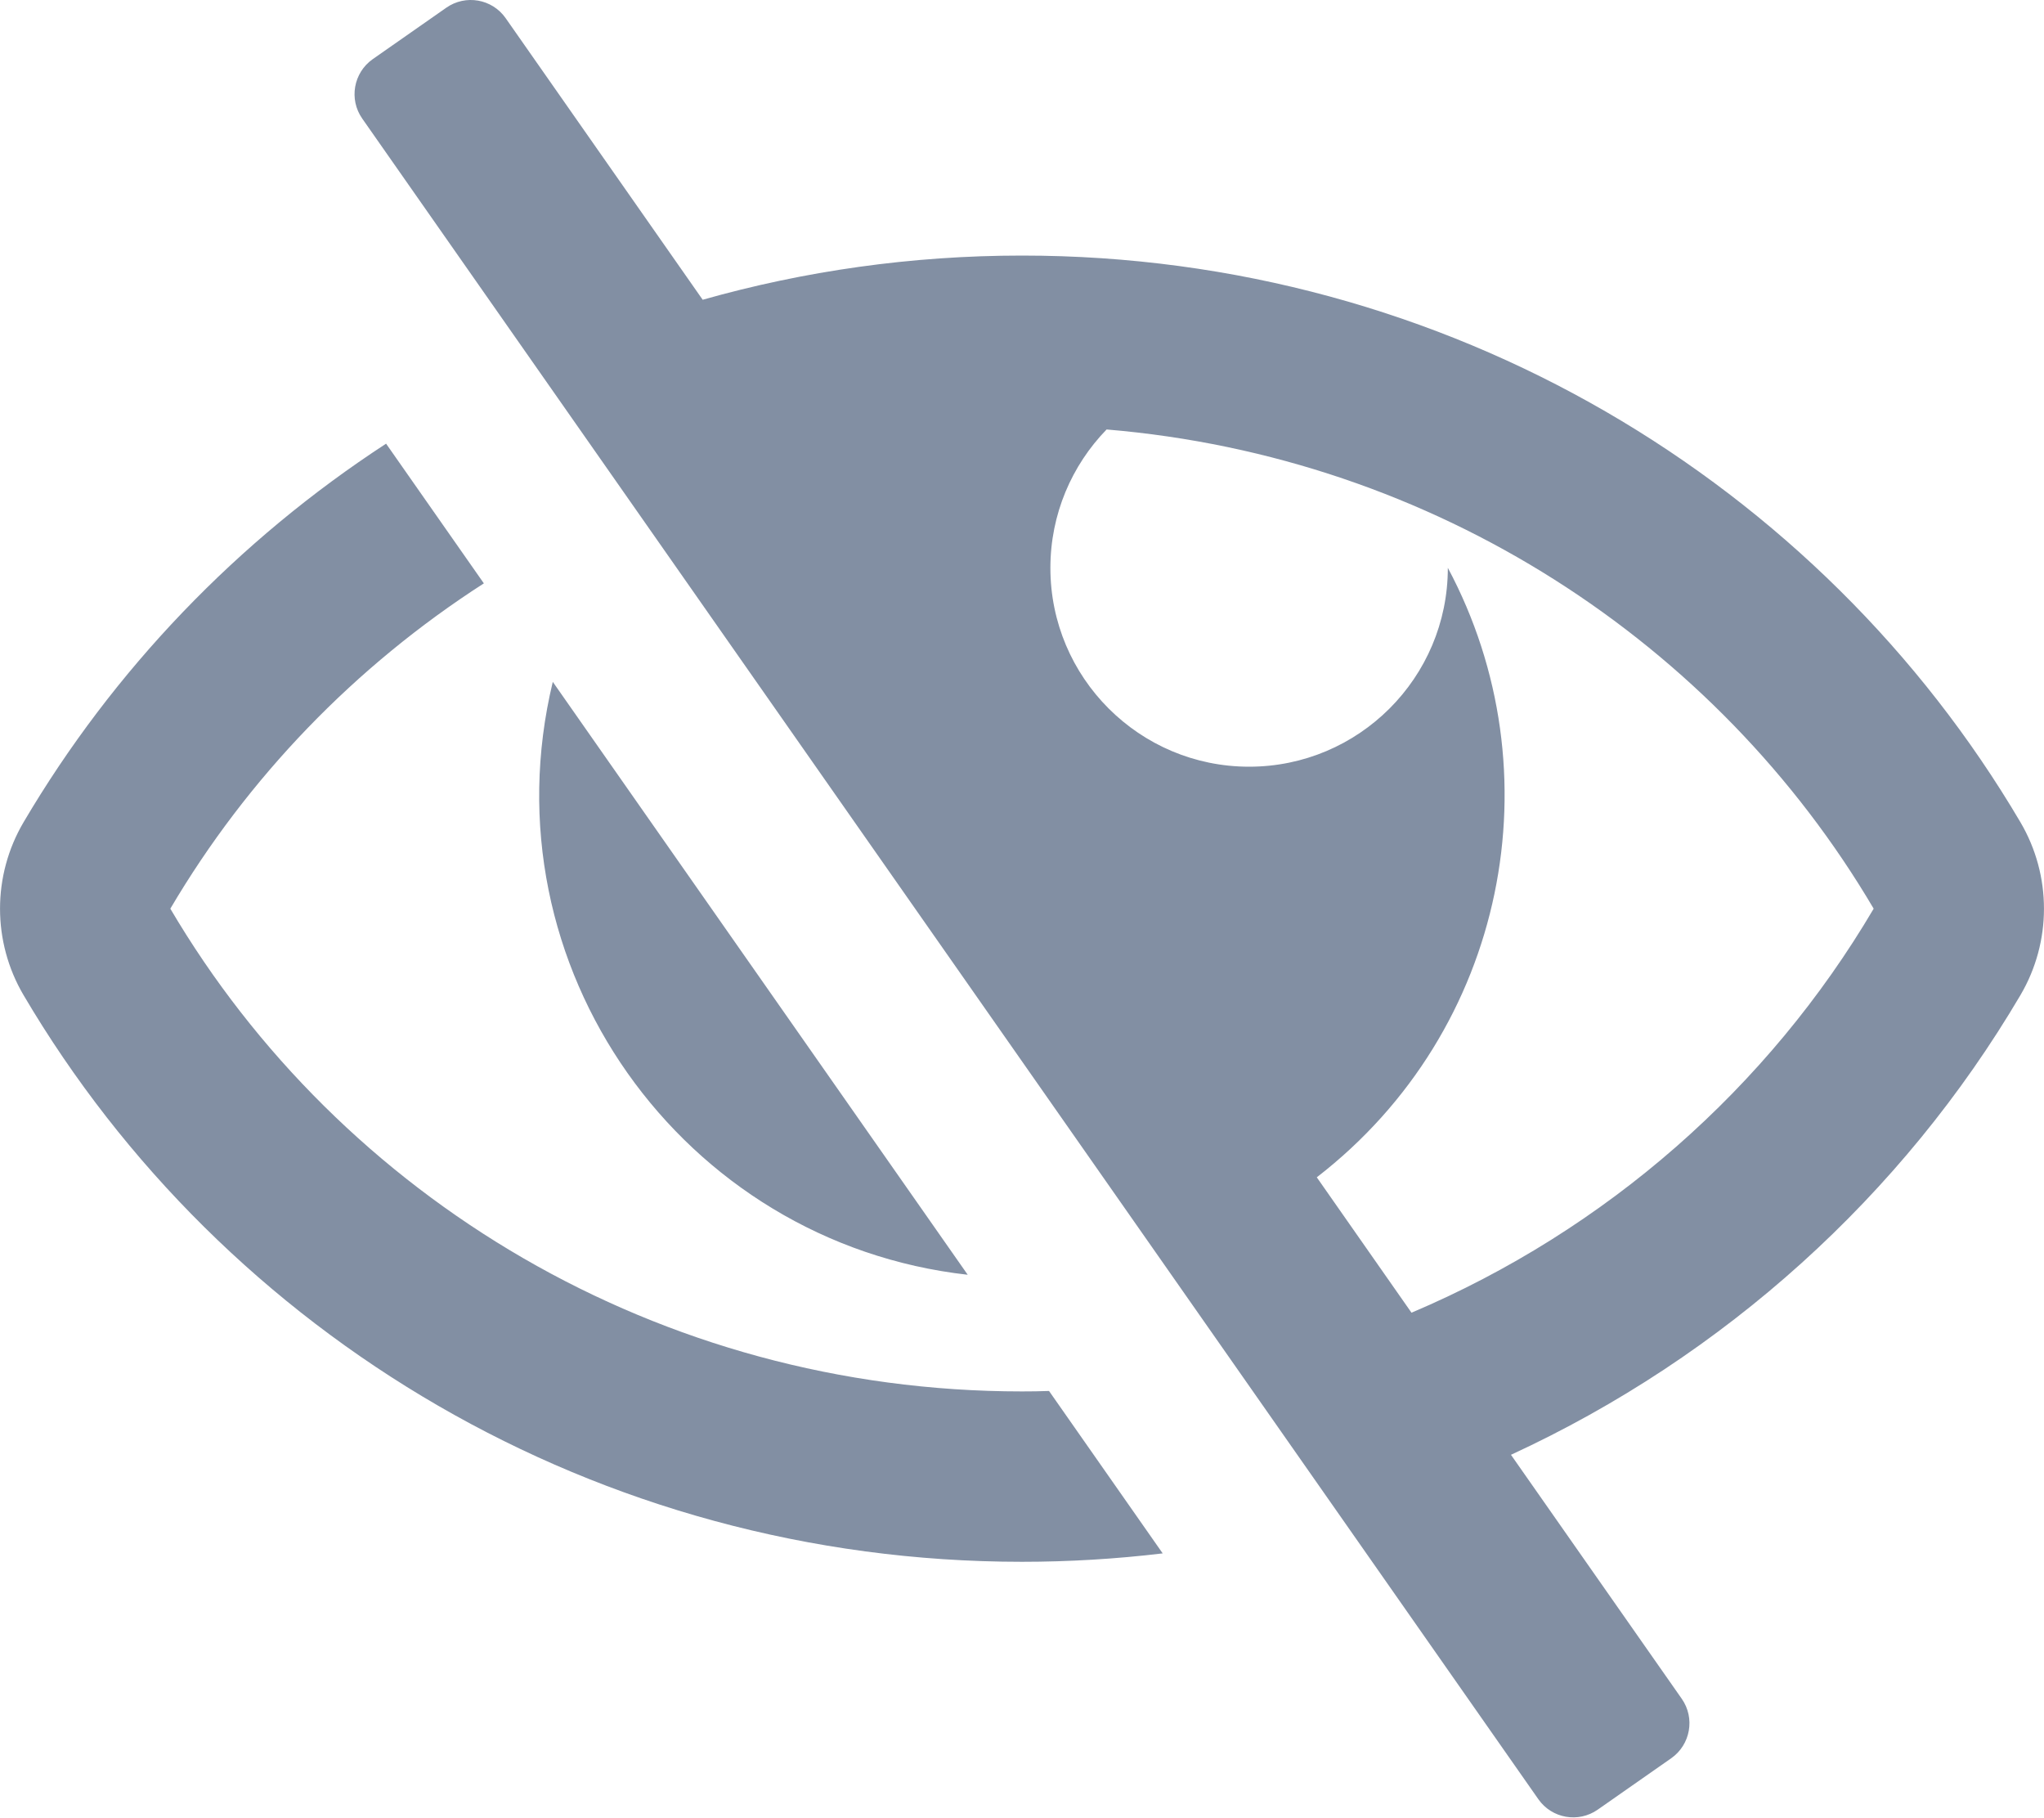
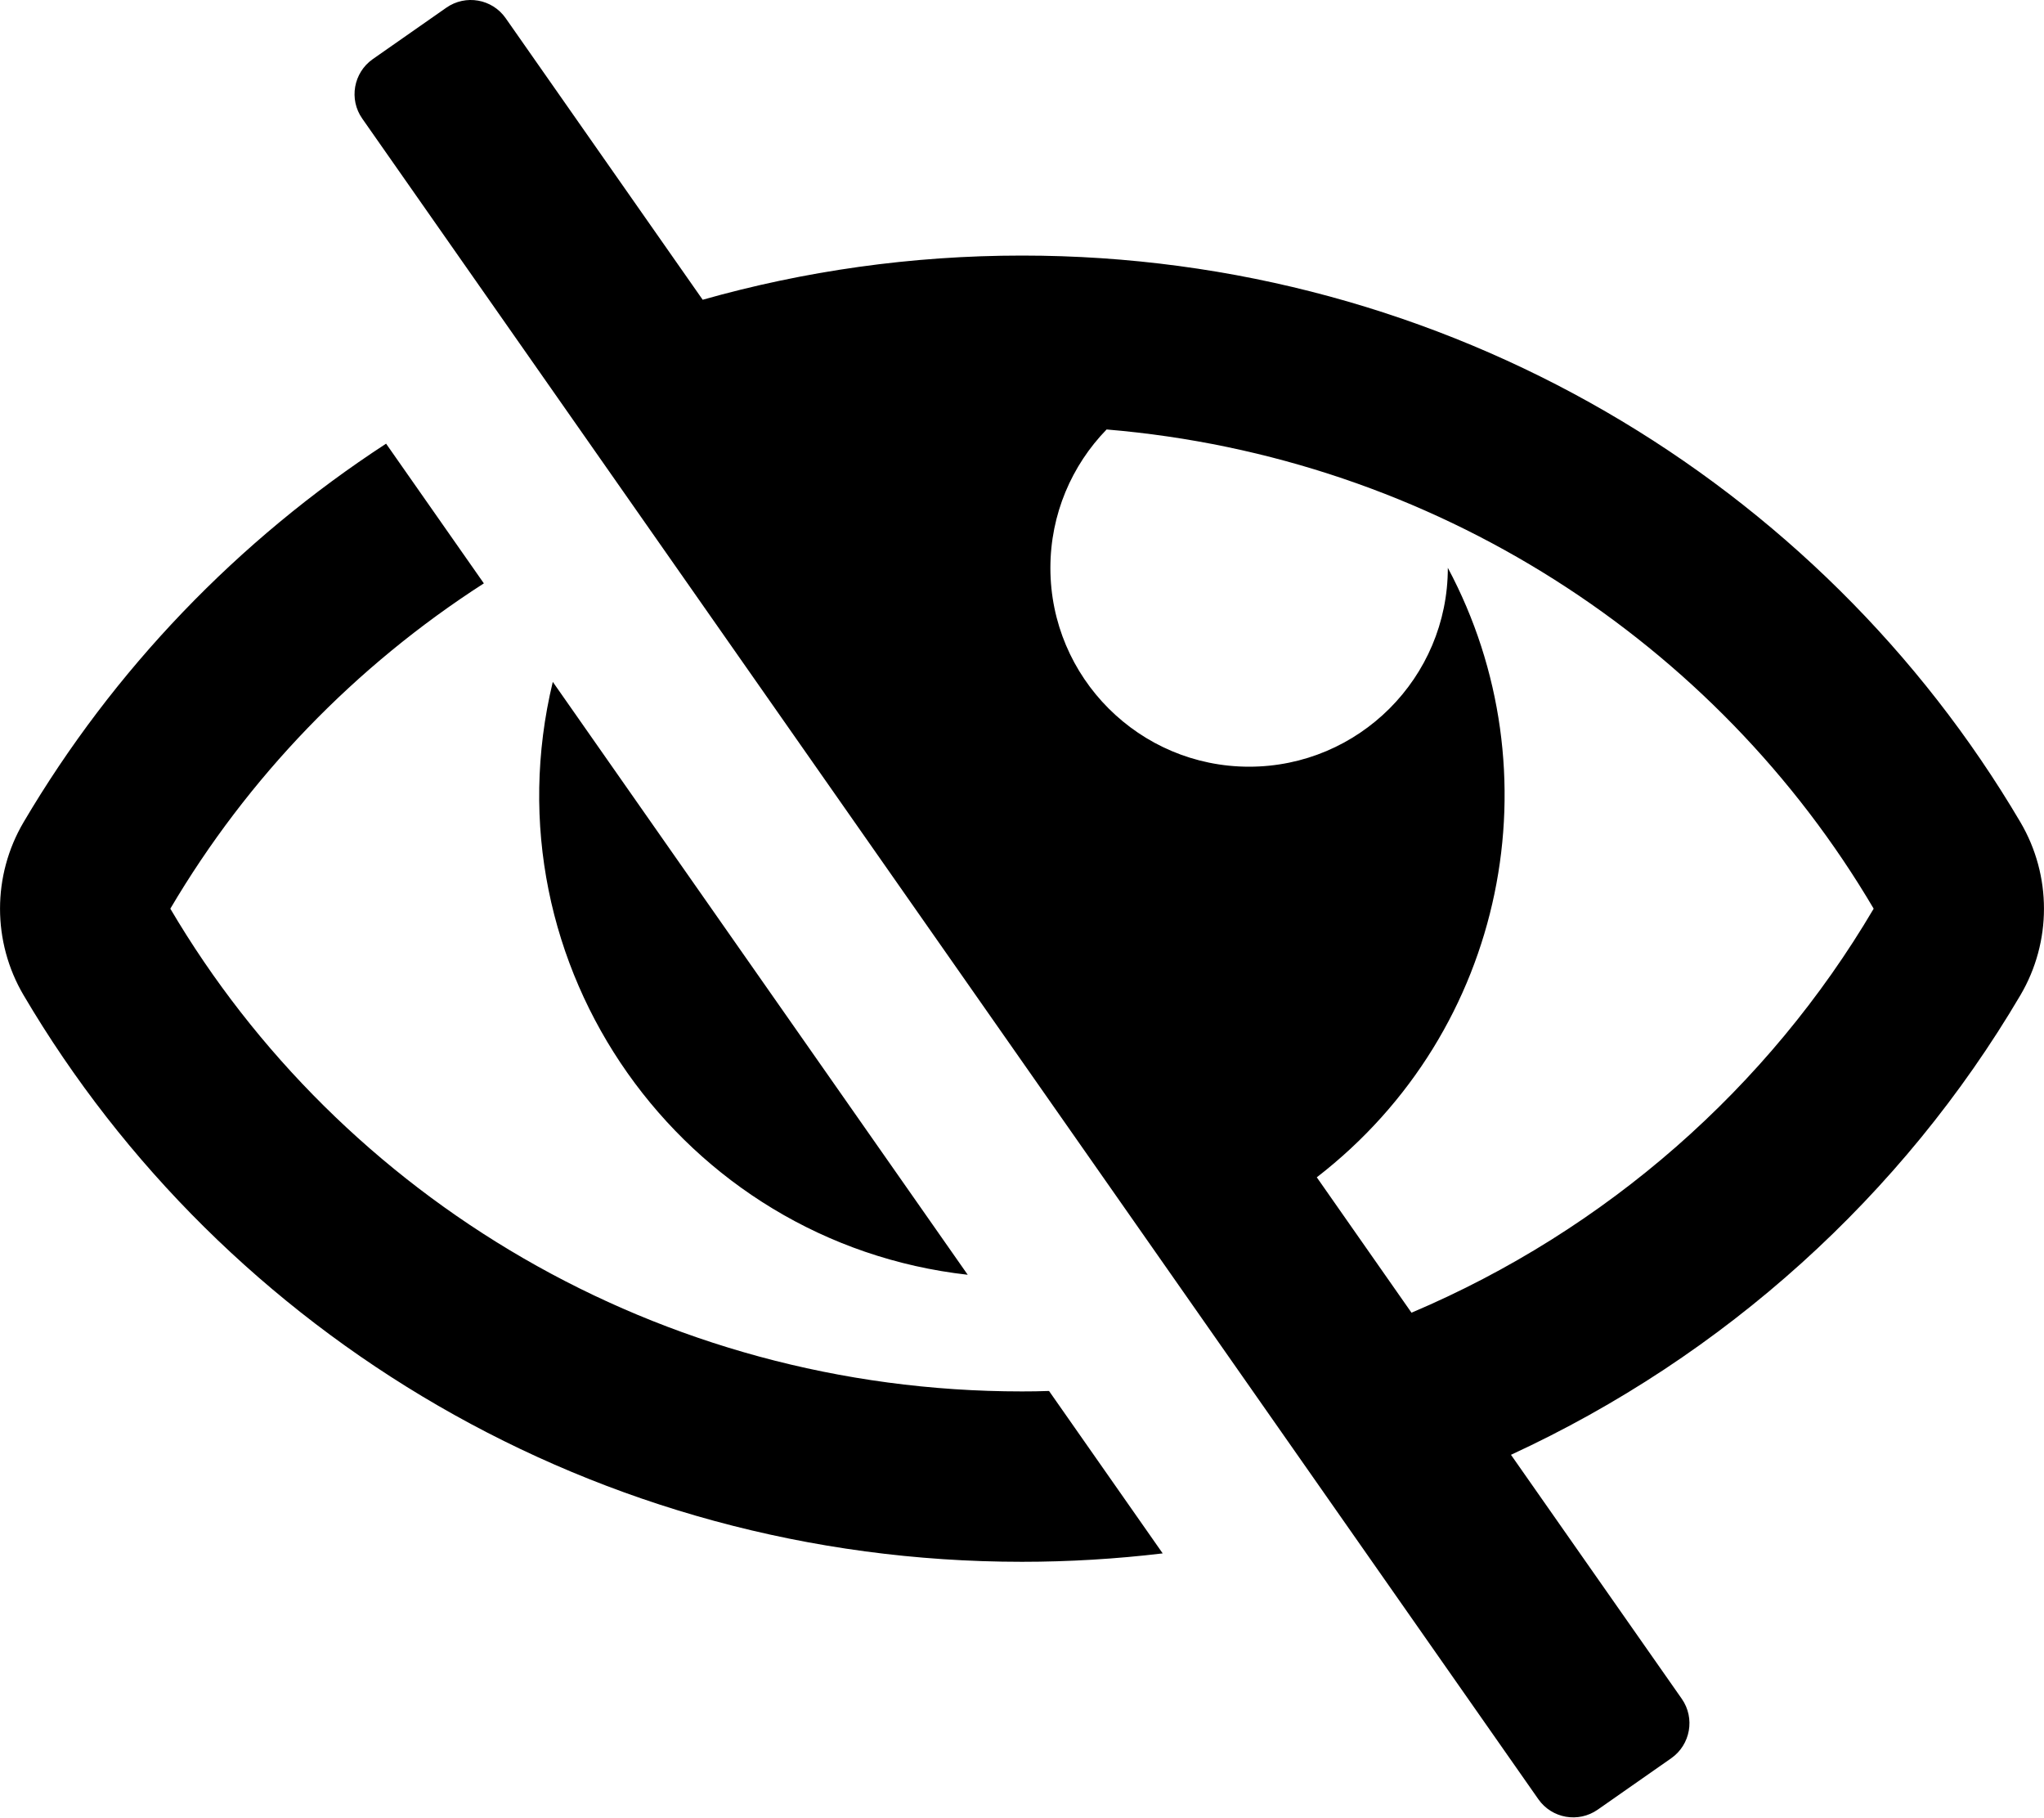
- <svg xmlns="http://www.w3.org/2000/svg" width="18" height="16" viewBox="0 0 18 16" fill="none">
-   <path fill-rule="evenodd" clip-rule="evenodd" d="M17.792 8.762C16.754 10.524 15.185 11.941 13.306 12.808L14.81 14.956C14.929 15.126 14.887 15.36 14.718 15.479L14.07 15.932C13.9 16.051 13.666 16.01 13.547 15.84L3.19 1.044C3.071 0.874 3.113 0.64 3.282 0.521L3.93 0.068C4.1 -0.051 4.334 -0.01 4.453 0.16L6.188 2.639C7.082 2.386 8.025 2.25 9 2.25C12.746 2.25 16.031 4.25 17.792 7.238C18.069 7.708 18.069 8.292 17.792 8.762ZM1.5 8C2.997 10.541 5.795 12.25 9 12.25C9.079 12.25 9.159 12.249 9.238 12.246L10.239 13.676C9.828 13.725 9.414 13.75 9 13.75C5.254 13.75 1.969 11.75 0.208 8.762C-0.069 8.292 -0.069 7.708 0.208 7.238C0.998 5.898 2.094 4.757 3.4 3.906L4.261 5.136C3.128 5.864 2.18 6.846 1.5 8ZM8.522 11.223C6.007 10.941 4.265 8.508 4.868 6.003L8.522 11.223ZM9.745 3.781C12.635 4.023 15.12 5.658 16.5 8C15.572 9.575 14.145 10.83 12.43 11.557L11.596 10.365C13.273 9.069 13.707 6.789 12.75 4.999L12.75 5C12.75 5.966 11.966 6.75 11 6.75C10.034 6.75 9.25 5.966 9.25 5C9.25 4.526 9.439 4.096 9.745 3.781Z" fill="#828FA3" />
+ <svg xmlns="http://www.w3.org/2000/svg" width="18" height="16" viewBox="0 0 18 16" fill="currentColor">
+   <path fill-rule="evenodd" clip-rule="evenodd" d="M17.792 8.762C16.754 10.524 15.185 11.941 13.306 12.808L14.81 14.956C14.929 15.126 14.887 15.36 14.718 15.479L14.07 15.932C13.9 16.051 13.666 16.01 13.547 15.84L3.19 1.044C3.071 0.874 3.113 0.64 3.282 0.521L3.93 0.068C4.1 -0.051 4.334 -0.01 4.453 0.16L6.188 2.639C7.082 2.386 8.025 2.25 9 2.25C12.746 2.25 16.031 4.25 17.792 7.238C18.069 7.708 18.069 8.292 17.792 8.762ZM1.5 8C2.997 10.541 5.795 12.25 9 12.25C9.079 12.25 9.159 12.249 9.238 12.246L10.239 13.676C9.828 13.725 9.414 13.75 9 13.75C5.254 13.75 1.969 11.75 0.208 8.762C-0.069 8.292 -0.069 7.708 0.208 7.238C0.998 5.898 2.094 4.757 3.4 3.906L4.261 5.136C3.128 5.864 2.18 6.846 1.5 8ZM8.522 11.223C6.007 10.941 4.265 8.508 4.868 6.003L8.522 11.223ZM9.745 3.781C12.635 4.023 15.12 5.658 16.5 8C15.572 9.575 14.145 10.83 12.43 11.557L11.596 10.365C13.273 9.069 13.707 6.789 12.75 4.999L12.75 5C12.75 5.966 11.966 6.75 11 6.75C10.034 6.75 9.25 5.966 9.25 5C9.25 4.526 9.439 4.096 9.745 3.781Z" />
</svg>
